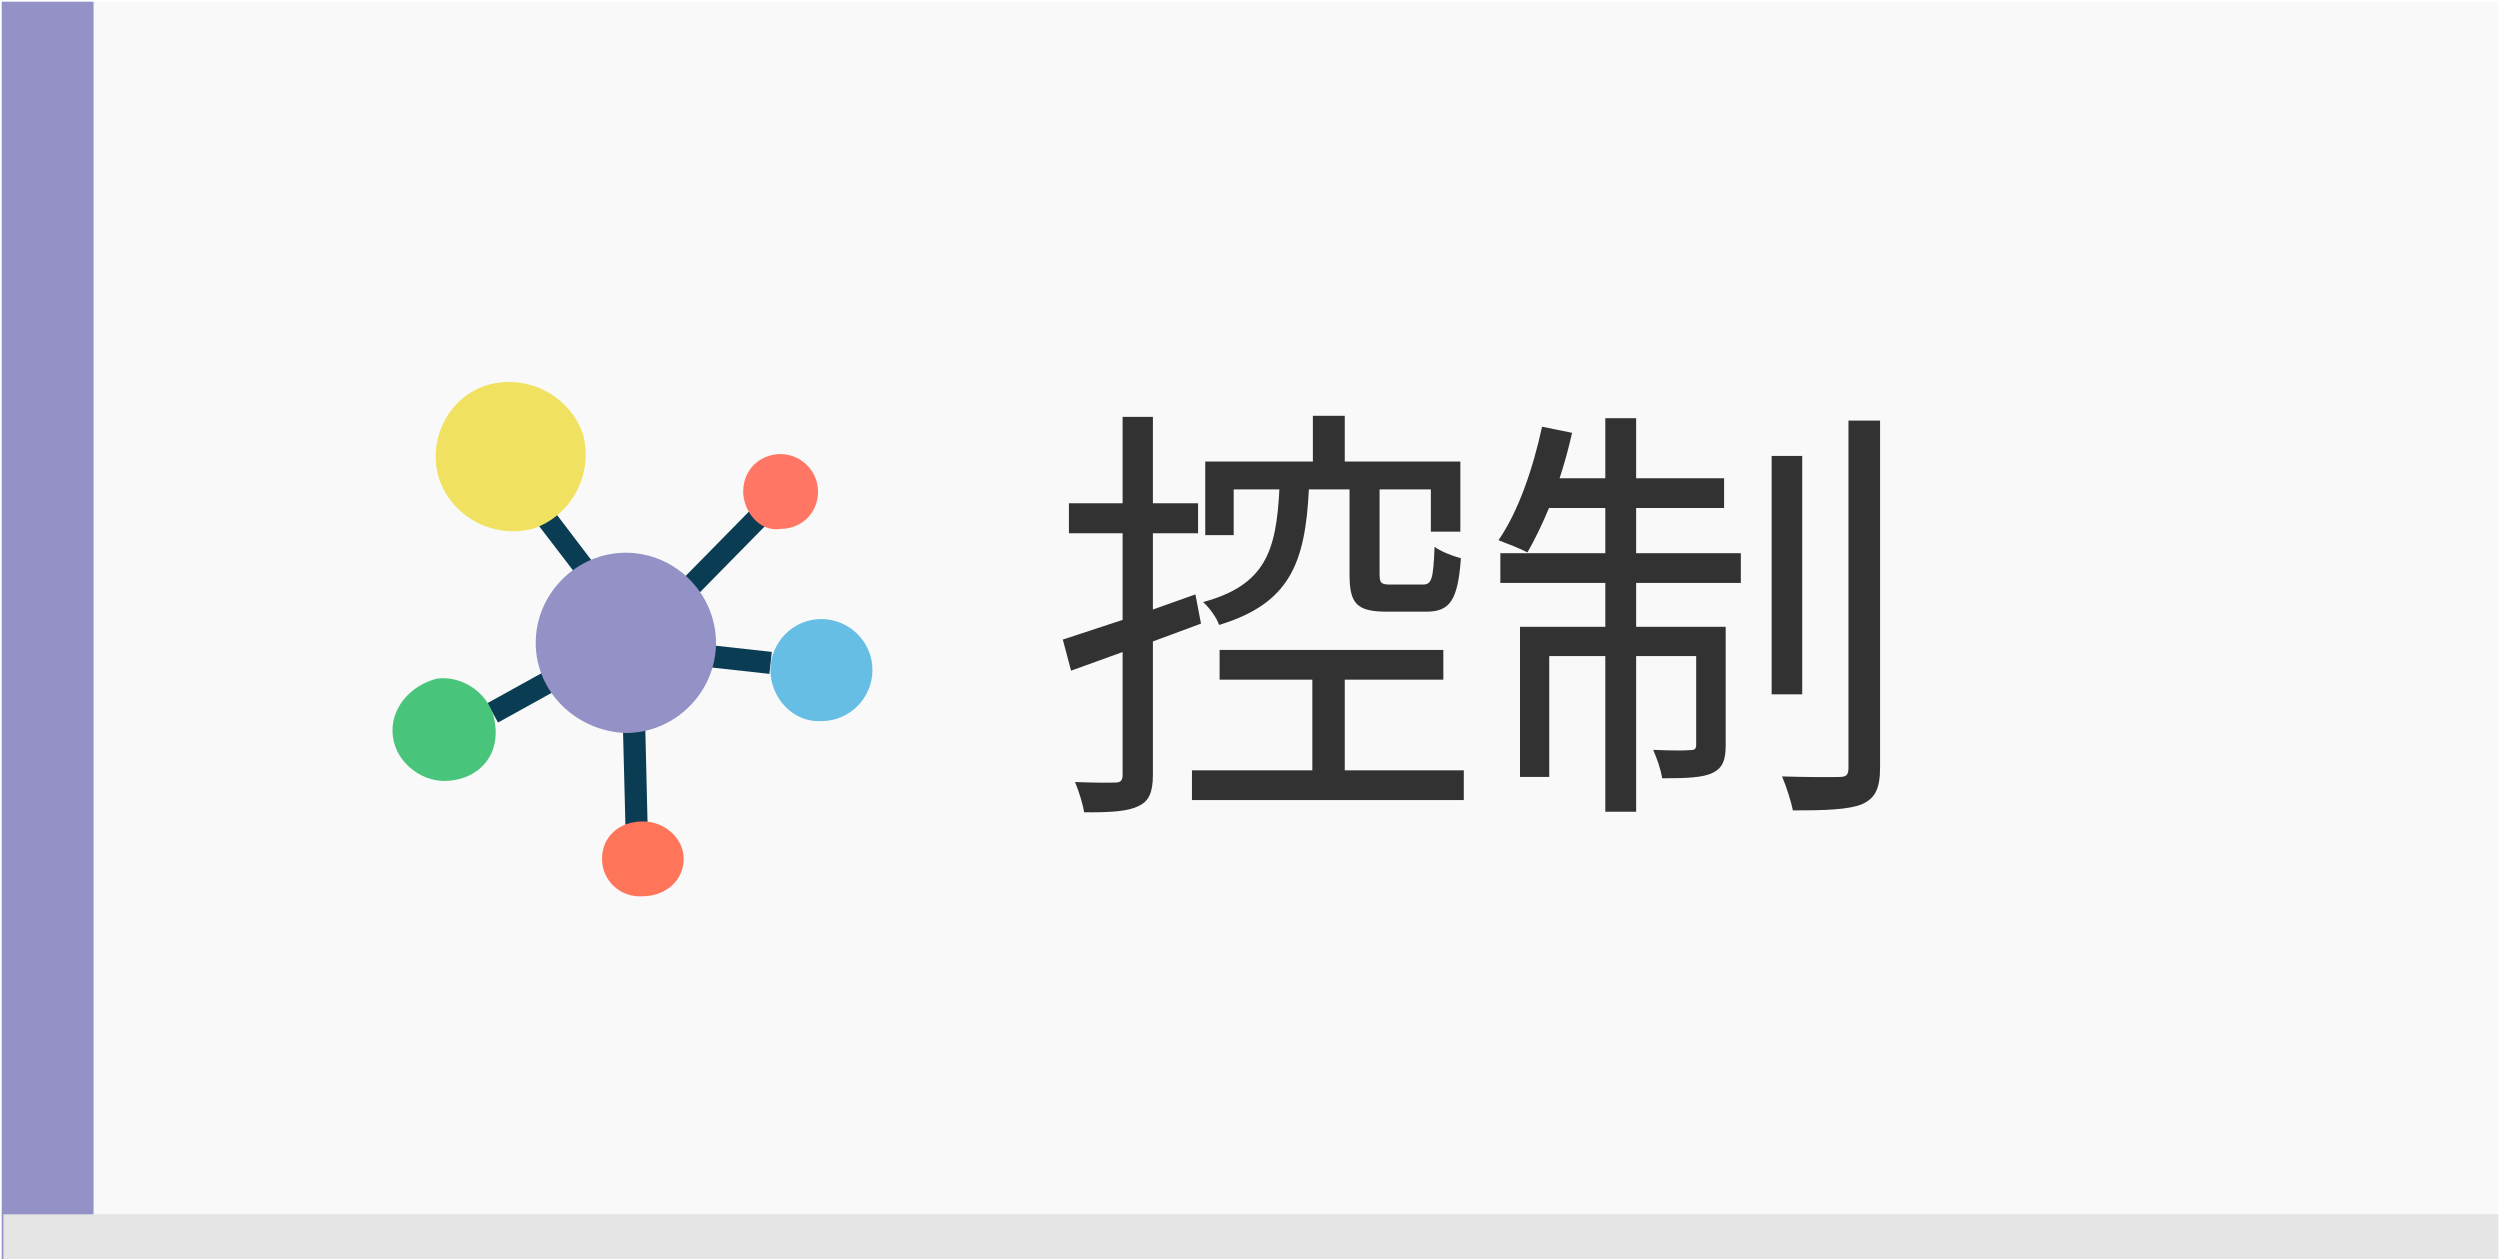
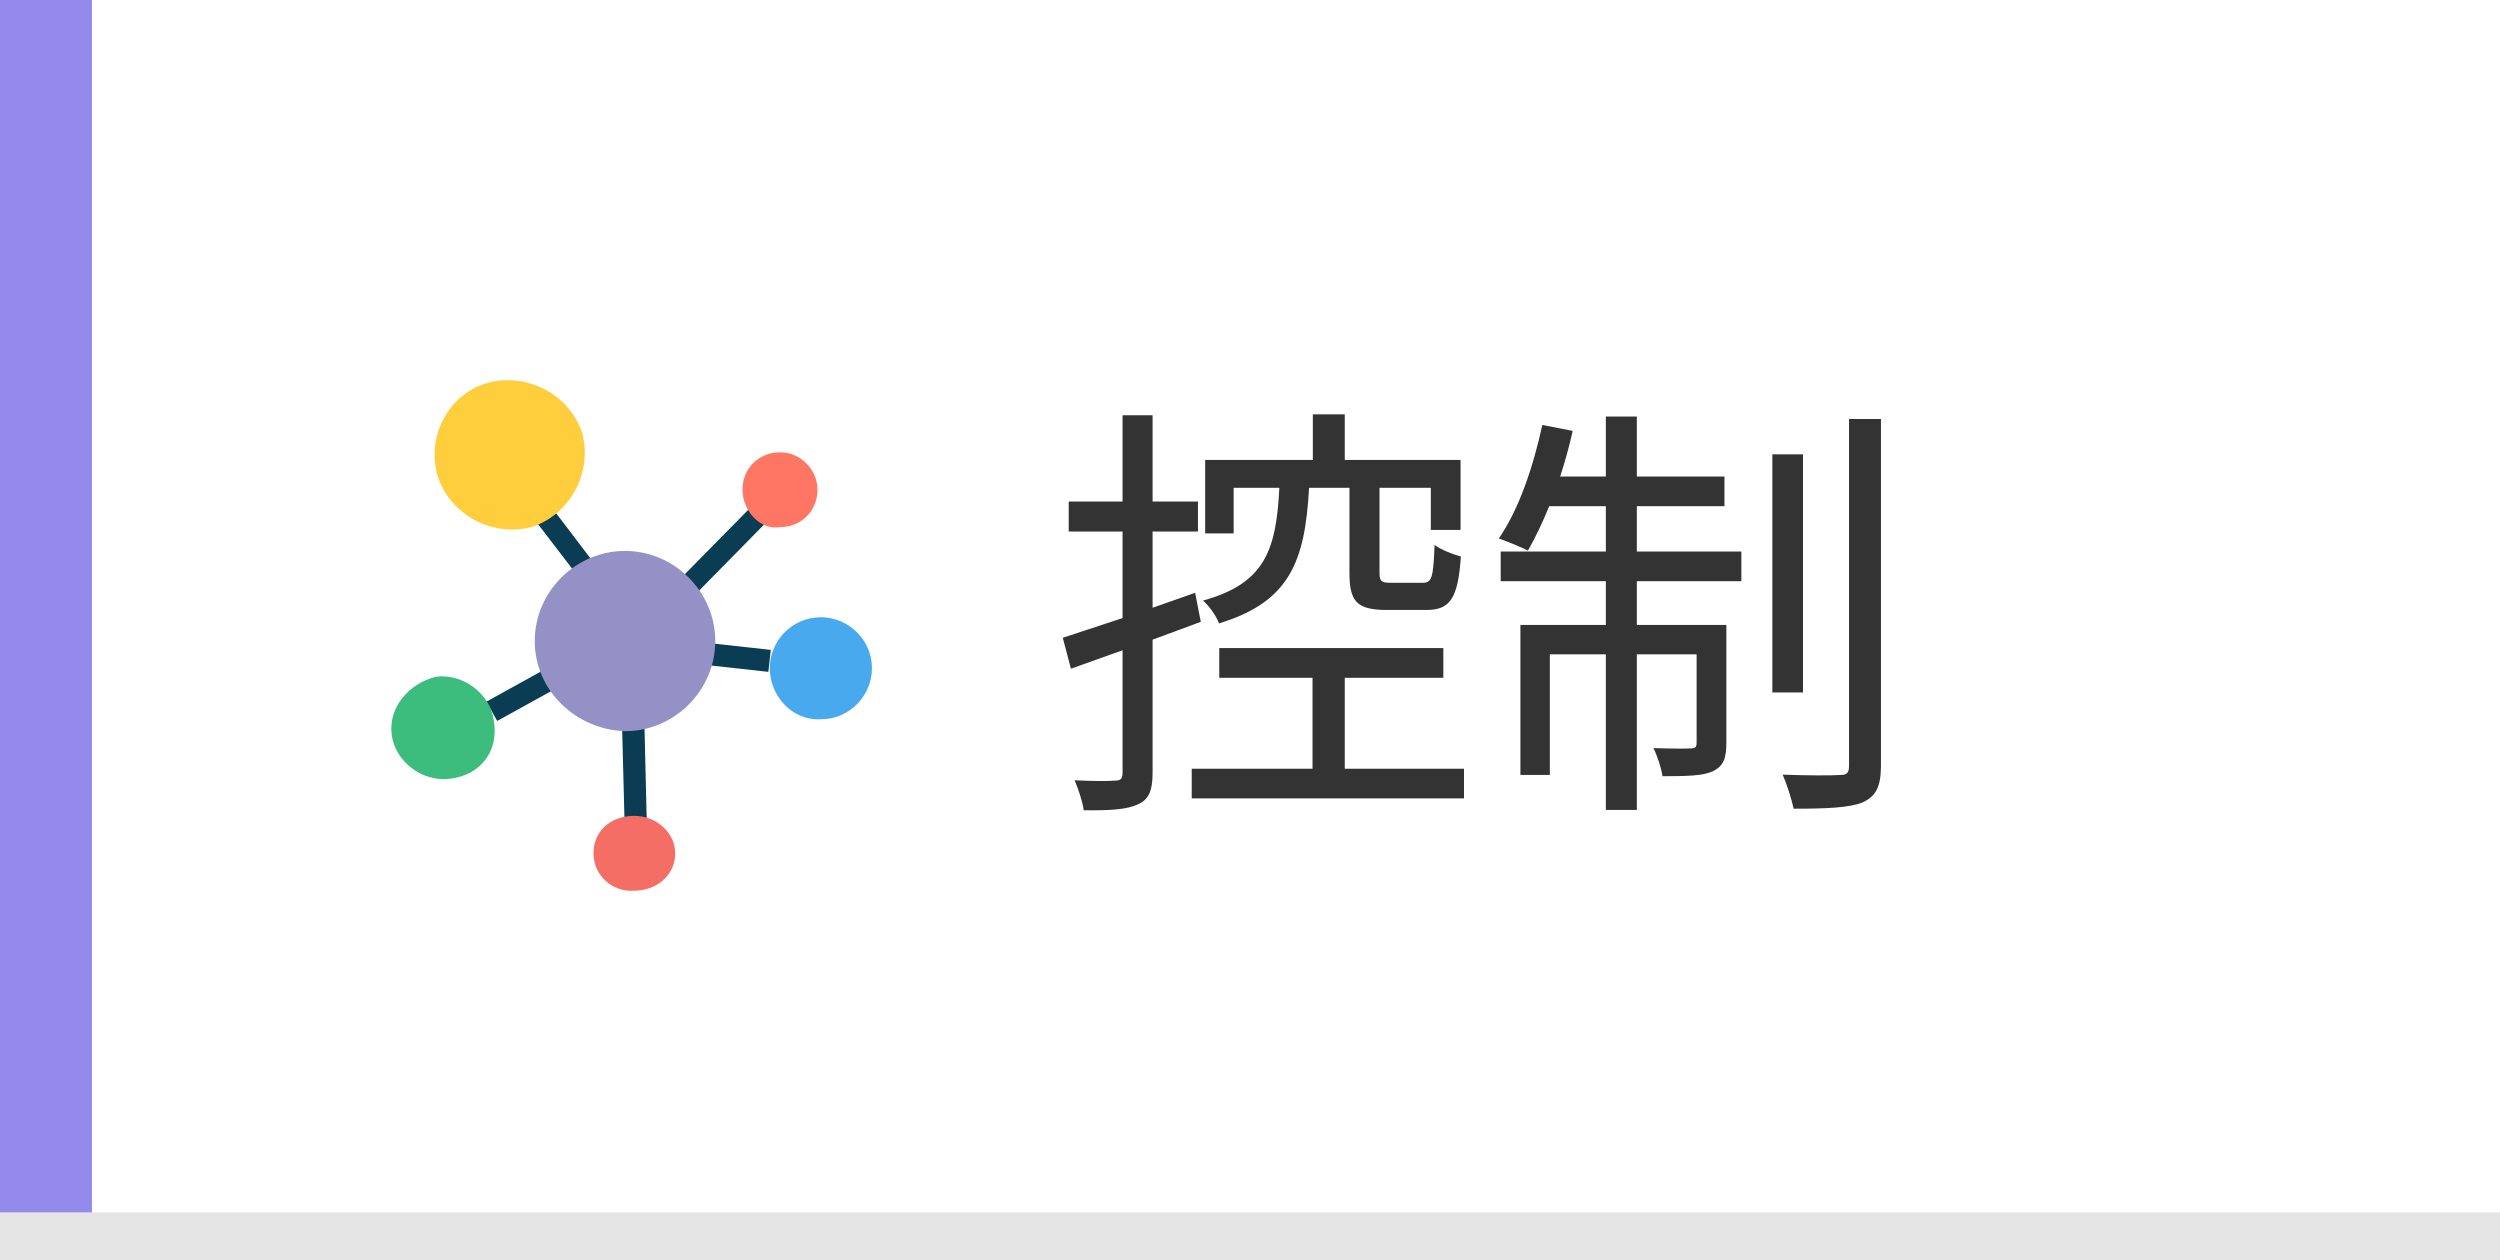
- <svg xmlns="http://www.w3.org/2000/svg" version="1.1" id="图层_1" x="0px" y="0px" viewBox="0 0 147 74" style="enable-background:new 0 0 147 74;" xml:space="preserve">
-   <style type="text/css">
- 	.st0{fill:#F9F9F9;}
- 	.st1{fill:#9491C6;}
- 	.st2{opacity:0.8;enable-background:new    ;}
- 	.st3{font-family:'MicrosoftYaHeiLight';}
- 	.st4{font-size:25.291px;}
- 	.st5{fill:#E5E5E5;}
- 	.st6{fill:#0A3D54;}
- 	.st7{fill:#F0E160;}
- 	.st8{fill:#FF7664;}
- 	.st9{fill:#49C47B;}
- 	.st10{fill:#FF755A;}
- 	.st11{fill:#66BEE5;}
- </style>
-   <rect x="0.2" y="0.1" class="st0" width="146.7" height="73.7" />
-   <rect x="0.1" y="0.1" class="st1" width="5.4" height="74.1" />
-   <text transform="matrix(1 0 0 1 61.7905 45.7314)" class="st2 st3 st4">控制</text>
-   <rect x="0.2" y="71.4" class="st5" width="146.7" height="2.7" />
+ <svg xmlns="http://www.w3.org/2000/svg" version="1.0" id="图层_1" x="0px" y="0px" width="125px" height="63px" viewBox="243.5 364.5 125 63" enable-background="new 243.5 364.5 125 63" xml:space="preserve">
+   <rect x="243.5" y="364.5" fill="#948AEC" width="4.598" height="63" />
+   <text transform="matrix(1.0015 0 0 1 296.0283 403.2949)" opacity="0.8" enable-background="new    " font-family="'MicrosoftYaHeiLight'" font-size="21.503">控制</text>
+   <rect x="243.5" y="425.119" fill="#E5E5E5" width="125" height="2.381" />
  <g>
-     <polygon class="st6" points="30.6,29.5 31.4,28.5 35.2,33.5 34.2,34.2  " />
-     <polygon class="st6" points="36.8,49.5 36.6,41.7 37.9,41 38.1,49.4  " />
-     <rect x="42.4" y="36.4" transform="matrix(0.1094 -0.994 0.994 0.1094 -0.1521 77.2843)" class="st6" width="1.3" height="4.6" />
-     <polygon class="st6" points="40.2,35.8 39.2,35 45.1,29 45.9,30  " />
-     <rect x="28.7" y="40.2" transform="matrix(0.8748 -0.4844 0.4844 0.8748 -15.9259 20.0837)" class="st6" width="4.5" height="1.3" />
-     <path class="st7" d="M28.8,22.6c2.4-0.6,4.8,0.8,5.5,3c0.6,2.4-0.8,4.8-3,5.5c-2.4,0.6-4.8-0.8-5.5-3   C25.1,25.7,26.5,23.2,28.8,22.6" />
-     <path class="st8" d="M43.7,28.9c0-1.3,1-2.2,2.2-2.2s2.2,1,2.2,2.2c0,1.3-1,2.2-2.2,2.2C44.7,31.3,43.7,30.1,43.7,28.9" />
-     <path class="st9" d="M26.5,45.9c-1.6,0.2-3.2-1-3.4-2.6c-0.2-1.6,1-3,2.6-3.4c1.6-0.2,3.2,1,3.4,2.6C29.4,44.3,28.3,45.7,26.5,45.9   " />
-     <path class="st10" d="M35.4,50.5c0-1.3,1-2.2,2.4-2.2c1.3,0,2.4,1,2.4,2.2c0,1.3-1.1,2.2-2.4,2.2C36.5,52.8,35.4,51.8,35.4,50.5" />
-     <path class="st11" d="M45.3,39.4c0-1.6,1.3-3,3-3c1.6,0,3,1.3,3,3c0,1.6-1.3,3-3,3C46.6,42.5,45.3,41,45.3,39.4" />
-     <path class="st1" d="M31.5,37.8c0-2.9,2.4-5.3,5.3-5.3c2.9,0,5.3,2.4,5.3,5.3s-2.4,5.3-5.3,5.3C33.9,43,31.5,40.7,31.5,37.8" />
+     <polygon fill="#0A3D54" points="269.471,389.496 270.152,388.646 273.388,392.897 272.536,393.492  " />
+     <polygon fill="#0A3D54" points="274.75,406.5 274.58,399.869 275.687,399.272 275.857,406.415  " />
+     <rect x="279.498" y="395.382" transform="matrix(-0.1096 0.994 -0.994 -0.1096 705.6813 162.5074)" fill="#0A3D54" width="1.105" height="3.917" />
+     <polygon fill="#0A3D54" points="277.645,394.852 276.794,394.172 281.817,389.071 282.499,389.921  " />
+     <rect x="267.843" y="398.574" transform="matrix(-0.8752 0.4837 -0.4837 -0.8752 698.9171 617.9717)" fill="#0A3D54" width="3.83" height="1.106" />
+     <path fill="#FFCE3D" d="M267.938,383.629c2.043-0.51,4.087,0.68,4.683,2.551c0.511,2.041-0.681,4.081-2.554,4.676   c-2.043,0.51-4.087-0.681-4.684-2.55C264.788,386.265,265.979,384.14,267.938,383.629" />
+     <path fill="#FF7664" d="M280.625,388.986c0-1.105,0.852-1.871,1.874-1.871s1.874,0.851,1.874,1.871   c0,1.105-0.852,1.871-1.874,1.871C281.477,391.026,280.625,390.006,280.625,388.986" />
+     <path fill="#3DBD7D" d="M265.979,403.439c-1.362,0.17-2.725-0.851-2.895-2.211c-0.17-1.359,0.852-2.55,2.214-2.891   c1.363-0.17,2.725,0.85,2.895,2.211C268.449,402.079,267.512,403.27,265.979,403.439" />
+     <path fill="#F46E65" d="M273.175,407.162c0-1.104,0.851-1.87,2.043-1.87c1.107,0,2.043,0.851,2.043,1.87   c0,1.106-0.937,1.872-2.043,1.872C274.111,409.118,273.175,408.269,273.175,407.162" />
+     <path fill="#49A9EE" d="M281.988,397.913c0-1.36,1.107-2.551,2.554-2.551c1.362,0,2.555,1.105,2.555,2.551   c0,1.359-1.107,2.55-2.555,2.55C283.095,400.549,281.988,399.272,281.988,397.913" />
+     <path fill="#9491C6" d="M270.237,396.553c0-2.465,2.044-4.506,4.513-4.506s4.513,2.041,4.513,4.506   c0,2.465-2.043,4.506-4.513,4.506C272.281,400.974,270.237,399.018,270.237,396.553" />
  </g>
</svg>
